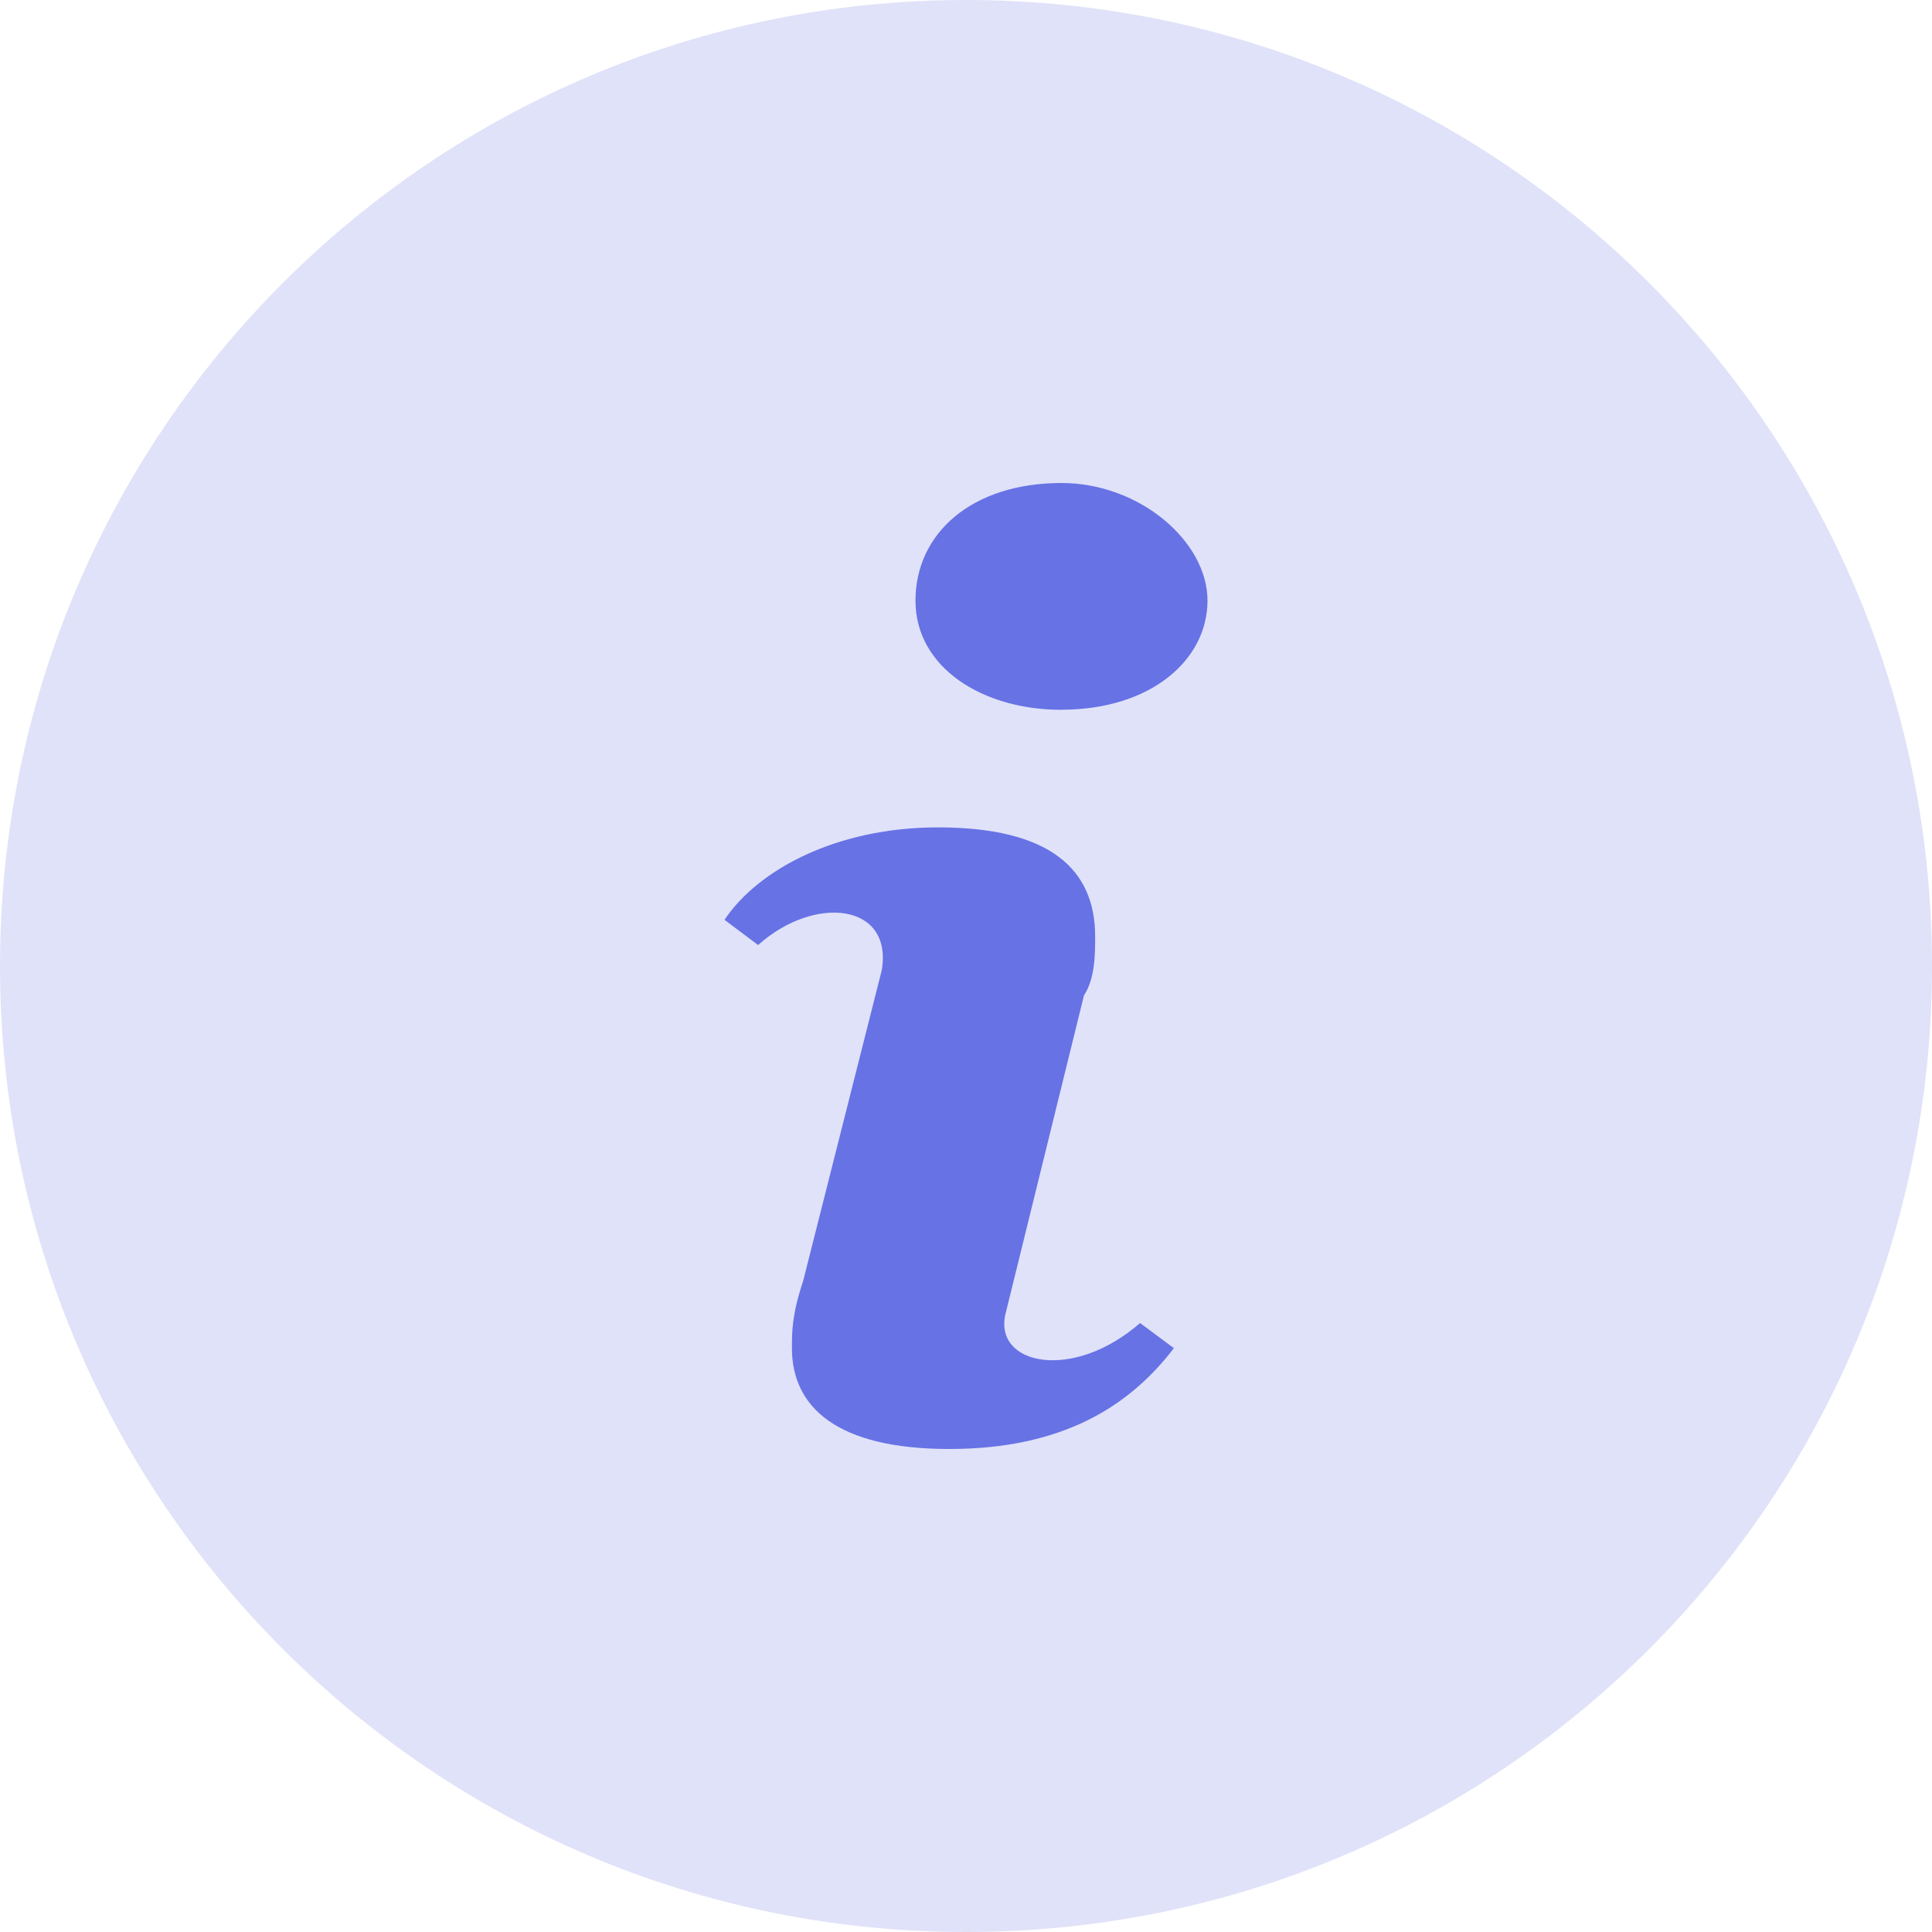
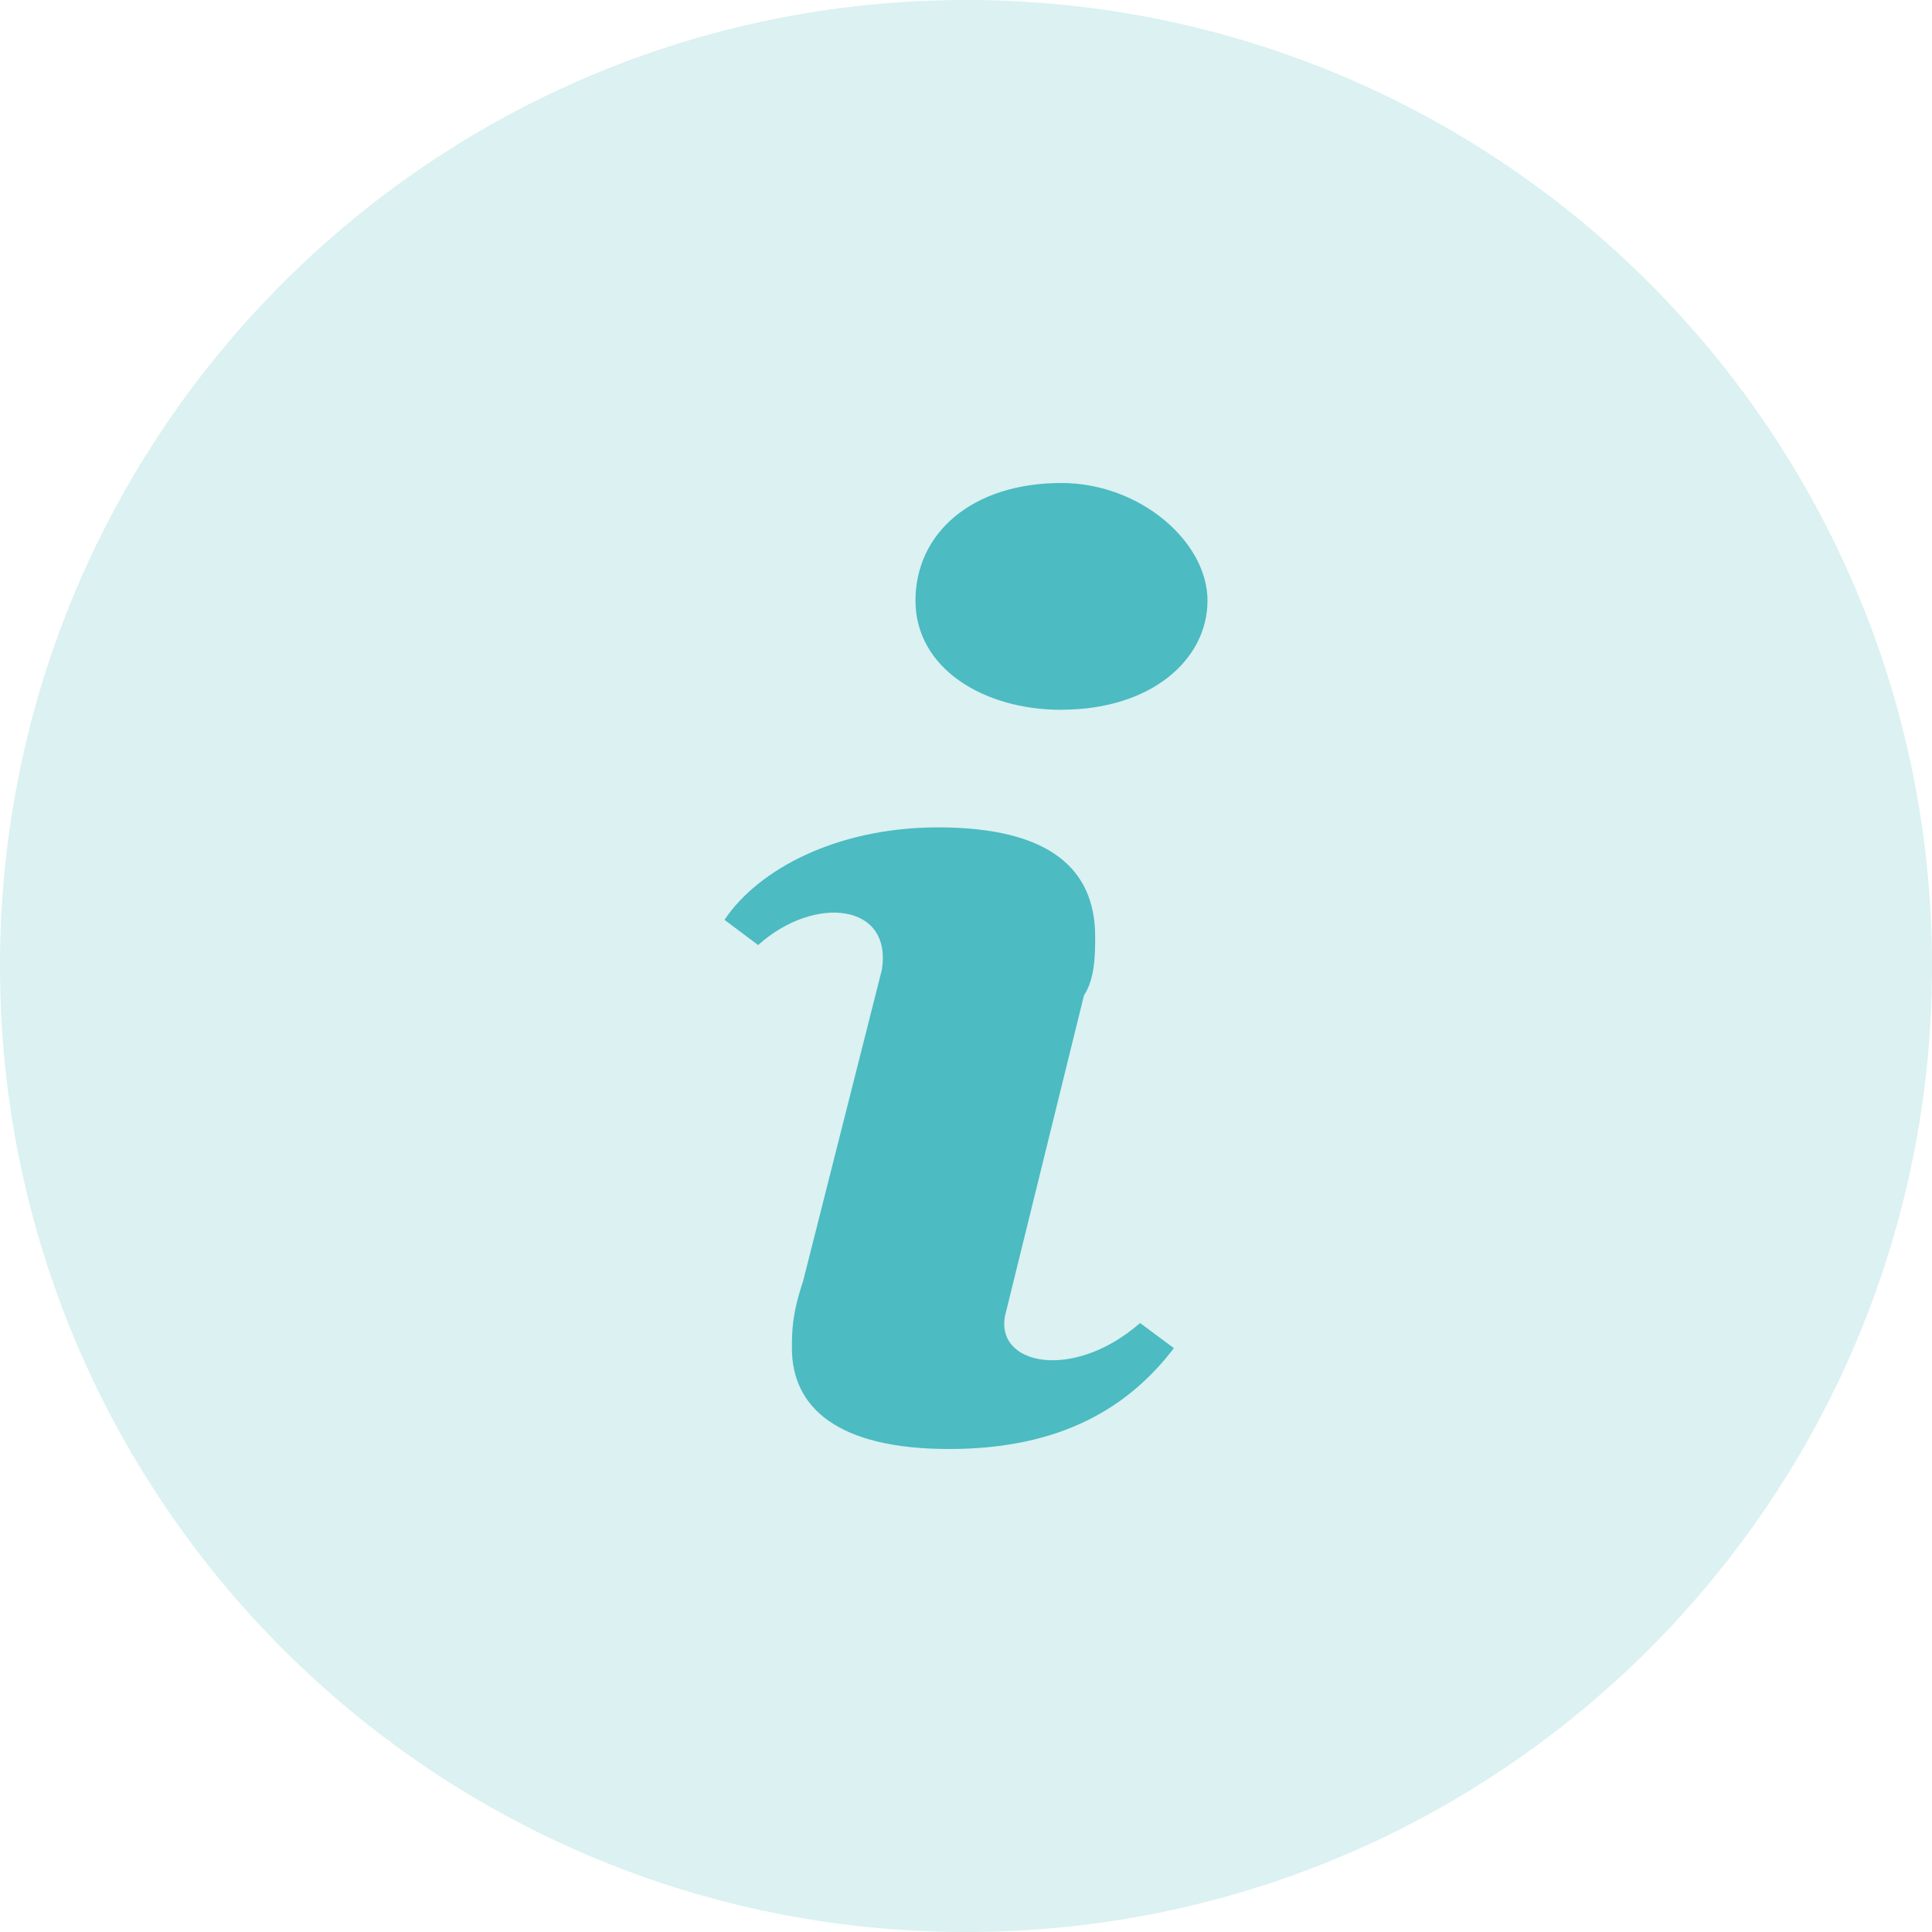
<svg xmlns="http://www.w3.org/2000/svg" width="20" height="20" viewBox="0 0 20 20">
-   <g fill="#6772E5" fill-rule="evenodd">
+   <g fill="#4cbbc2" fill-rule="evenodd">
    <path d="M10 0C4.476 0 0 4.476 0 10s4.476 10 10 10 10-4.476 10-10S15.524 0 10 0z" fill-opacity=".2" />
    <path d="M10.407 13.609c-.116.521.698.695 1.395.087l.35.26c-.466.61-1.164 1.044-2.326 1.044-1.163 0-1.628-.435-1.628-1.043 0-.174 0-.348.116-.696l.814-3.218c.116-.695-.698-.782-1.28-.26L7.5 9.522c.349-.522 1.163-.957 2.21-.957 1.162 0 1.627.435 1.627 1.13 0 .175 0 .435-.116.61l-.814 3.304zm.581-6.261c-.814 0-1.511-.435-1.511-1.13 0-.696.581-1.218 1.511-1.218.814 0 1.512.609 1.512 1.217 0 .61-.581 1.13-1.512 1.13z" />
  </g>
</svg>
